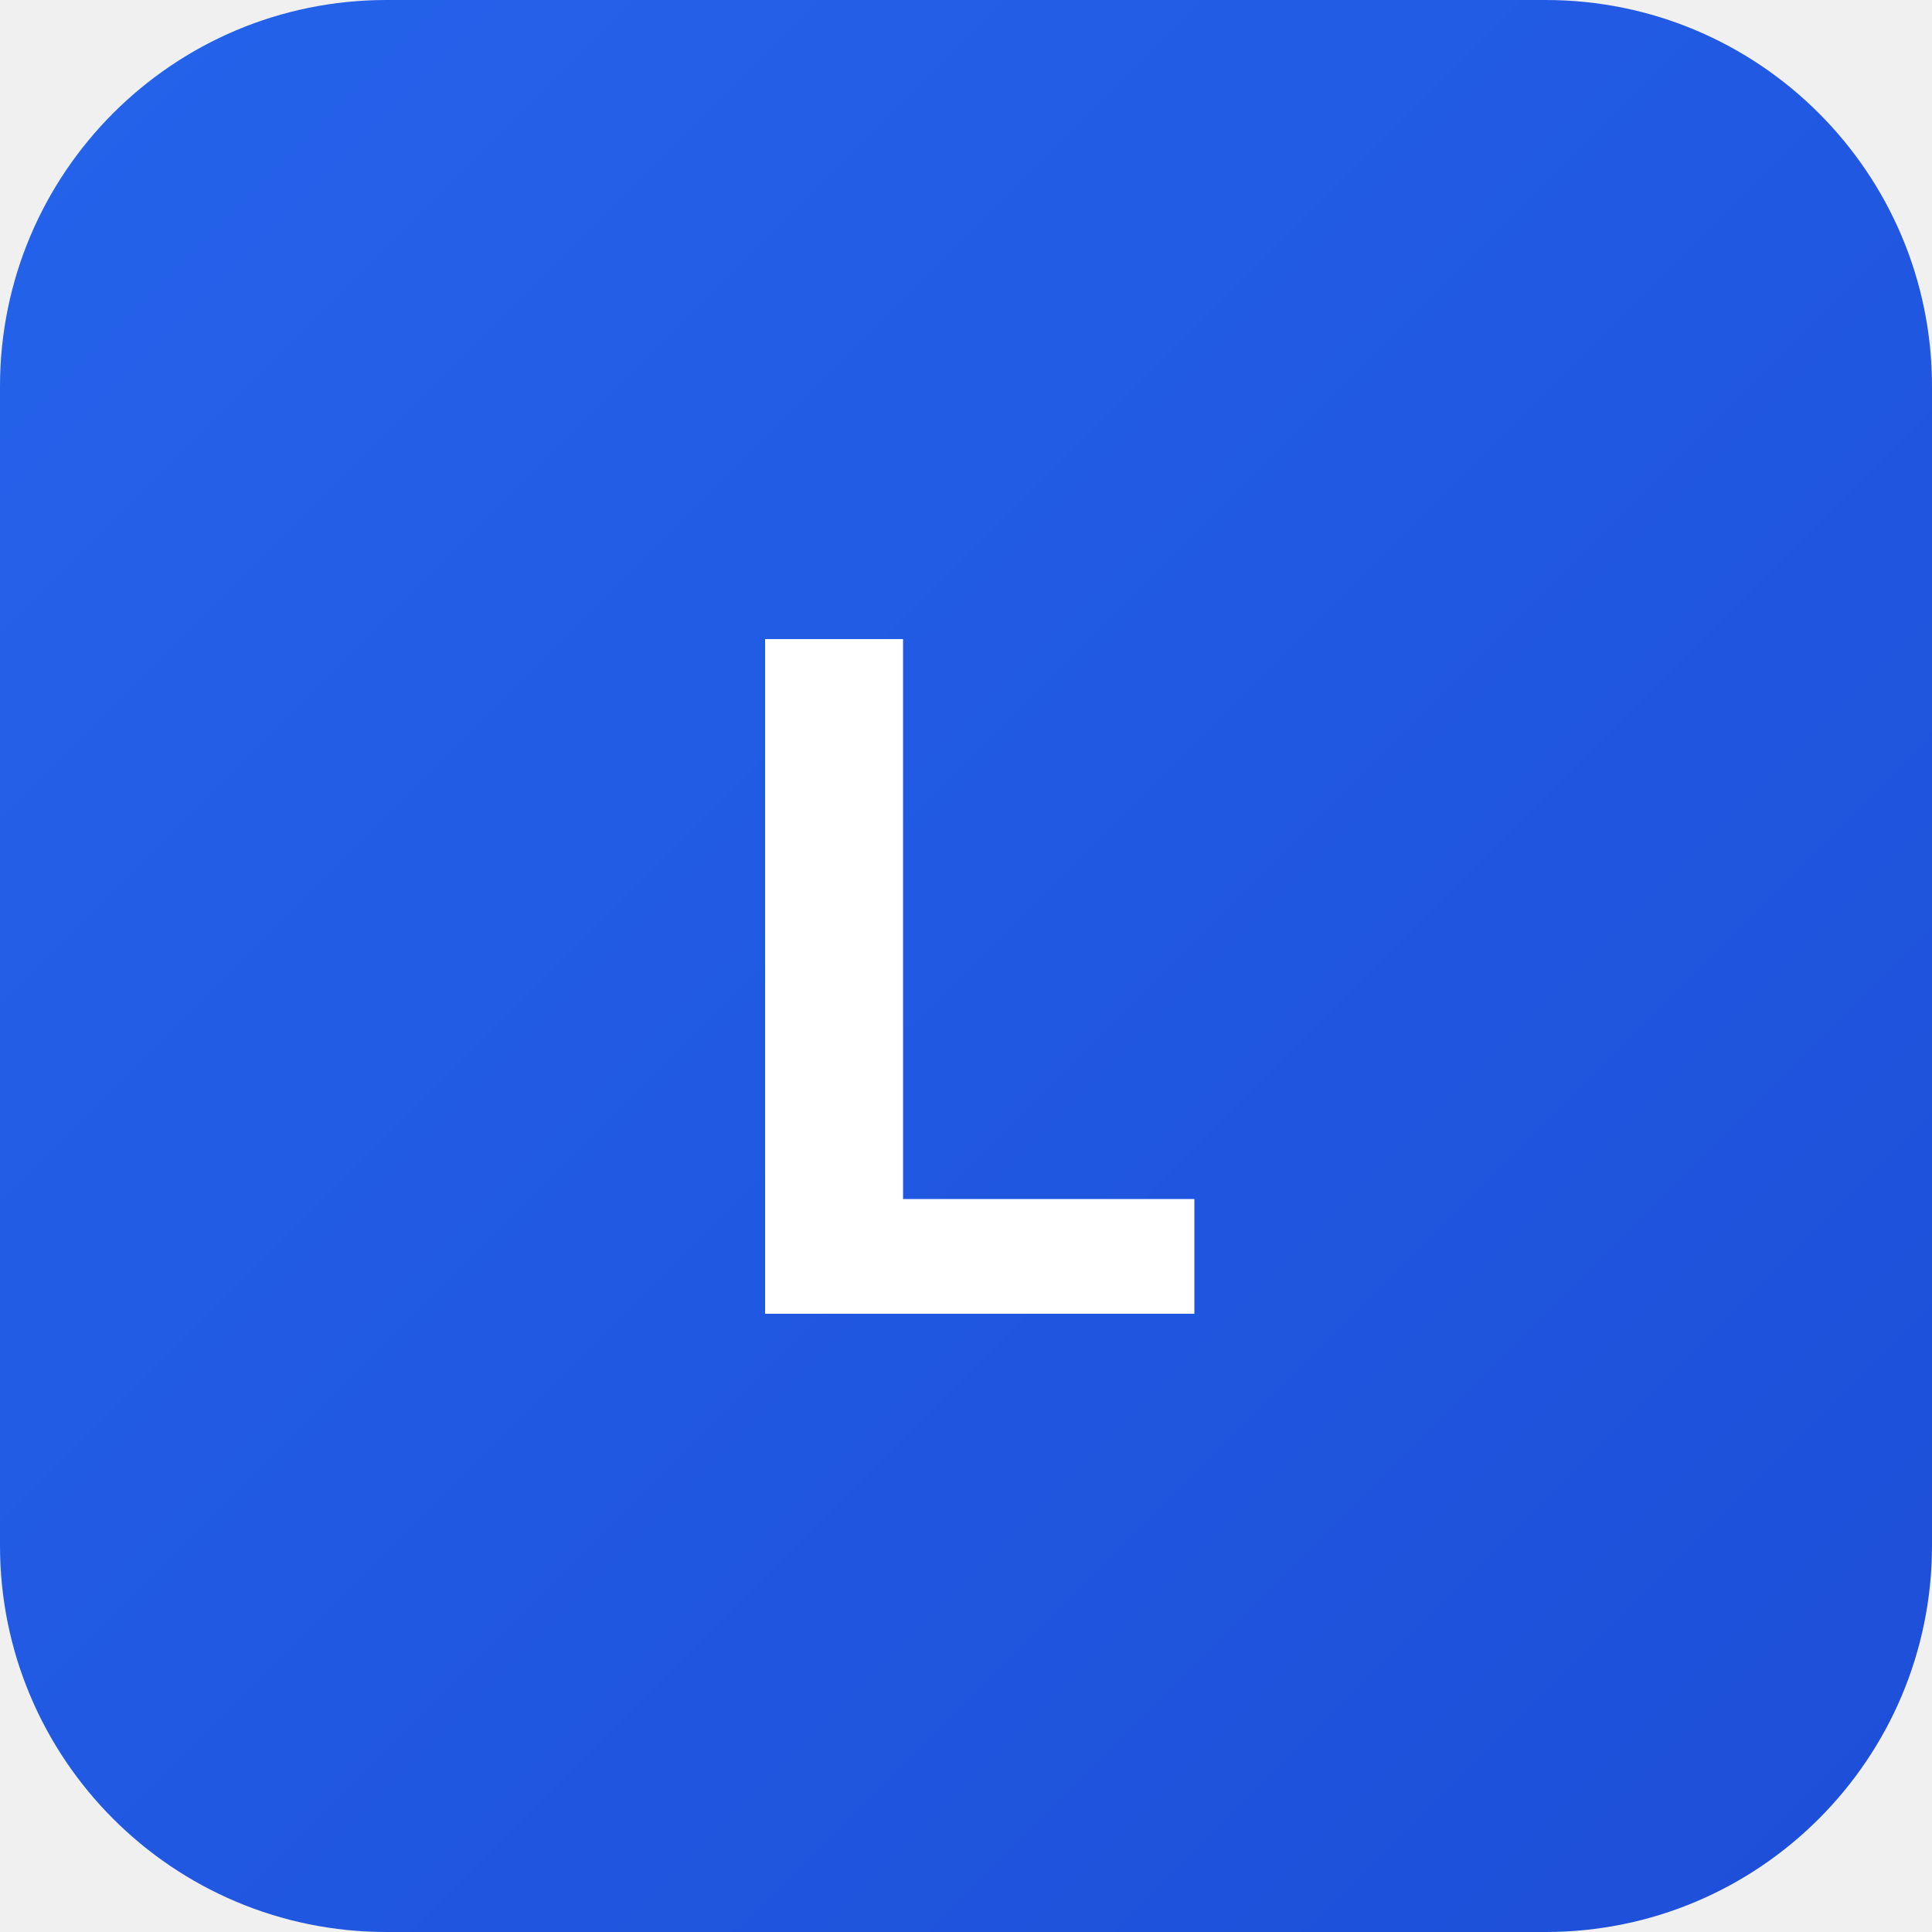
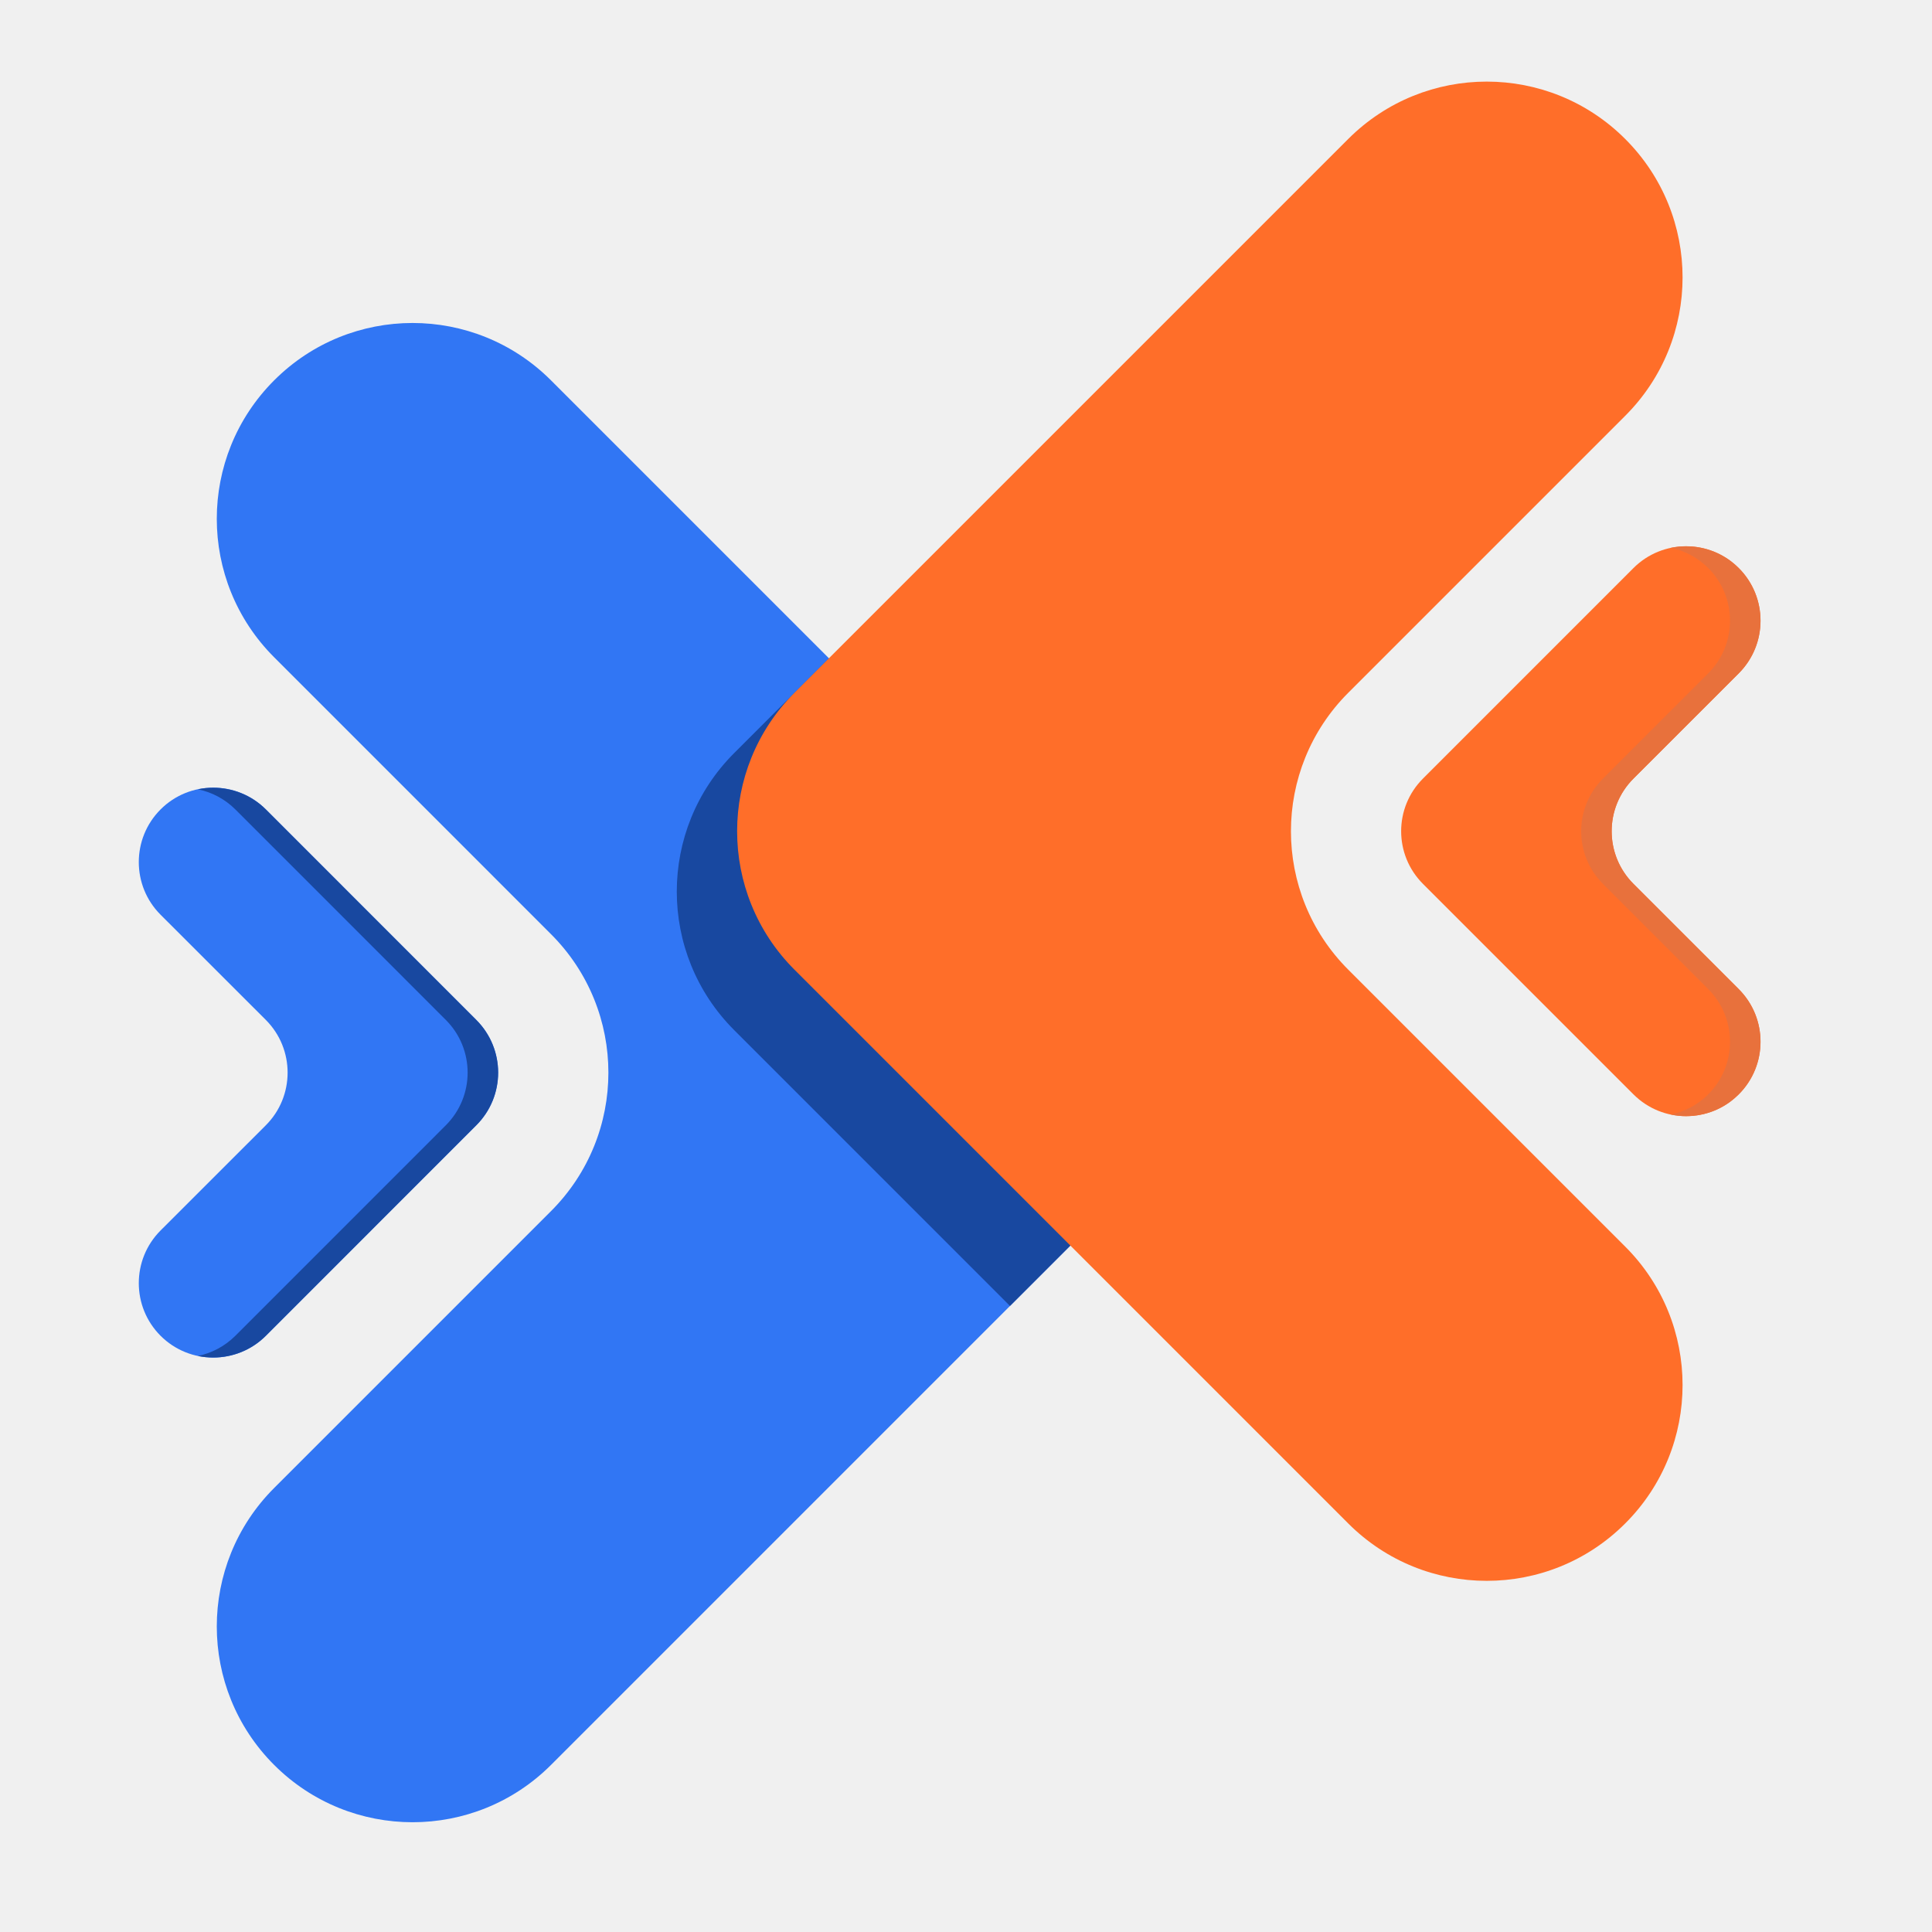
- <svg xmlns="http://www.w3.org/2000/svg" viewBox="0 0 100 100">
+ <svg xmlns="http://www.w3.org/2000/svg" width="500" height="500" viewBox="80 30 220 240" preserveAspectRatio="xMidYMid meet" version="1.0">
  <defs>
-     <linearGradient id="grad" x1="0%" y1="0%" x2="100%" y2="100%">
-       <stop offset="0%" style="stop-color:#2563eb" />
-       <stop offset="100%" style="stop-color:#1d4ed8" />
-     </linearGradient>
+     <clipPath id="c1">
+       <path d="M 96.445 70 L 215 70 L 215 256.367 L 96.445 256.367 Z M 96.445 70 " clip-rule="nonzero" />
+     </clipPath>
+     <clipPath id="c2">
+       <path d="M 244 97.223 L 288.695 97.223 L 288.695 169 L 244 169 Z M 244 97.223 " clip-rule="nonzero" />
+     </clipPath>
+     <clipPath id="c3">
+       <path d="M 284.258 99.062 L 288.695 99.062 L 288.695 167 L 284.258 167 Z M 284.258 99.062 " clip-rule="nonzero" />
+     </clipPath>
+     <clipPath id="c4">
+       <path d="M 266 97.223 L 288.695 97.223 L 288.695 169 L 266 169 Z M 266 97.223 " clip-rule="nonzero" />
+     </clipPath>
  </defs>
-   <rect width="100" height="100" rx="20" fill="url(#grad)" />
-   <text x="50" y="68" font-family="system-ui, -apple-system, sans-serif" font-size="48" font-weight="700" fill="white" text-anchor="middle">L</text>
+   <g clip-path="url(#c1)">
+     <path fill="#3176f4" d="M 138.449 180.449 L 104.055 214.844 C 94.555 224.344 94.555 239.742 104.055 249.246 C 113.551 258.738 128.949 258.738 138.449 249.246 L 207.246 180.449 C 216.75 170.945 216.75 155.547 207.246 146.047 L 138.449 77.25 C 128.949 67.746 113.551 67.746 104.055 77.25 C 94.555 86.75 94.555 102.148 104.055 111.648 L 138.449 146.047 C 147.953 155.547 147.953 170.945 138.449 180.449 " fill-opacity="1" fill-rule="nonzero" />
+   </g>
+   <path fill="#3176f4" d="M 103.027 169.781 L 89.945 182.855 C 86.34 186.469 86.34 192.324 89.945 195.934 C 93.555 199.543 99.418 199.543 103.027 195.934 L 129.172 169.781 C 132.781 166.172 132.781 160.316 129.172 156.703 L 103.027 130.551 C 99.418 126.941 93.555 126.941 89.945 130.551 C 86.34 134.164 86.34 140.02 89.945 143.629 L 103.027 156.703 C 106.629 160.316 106.629 166.172 103.027 169.781 " fill-opacity="1" fill-rule="nonzero" />
+   <path fill="#1848a0" d="M 96.488 198.637 C 95.855 198.637 95.215 198.574 94.59 198.445 C 96.293 198.082 97.914 197.258 99.238 195.934 L 125.387 169.781 C 128.992 166.172 128.992 160.316 125.387 156.703 L 99.238 130.551 C 97.914 129.234 96.293 128.402 94.59 128.051 C 95.215 127.922 95.855 127.855 96.488 127.855 C 98.855 127.855 101.223 128.754 103.027 130.551 L 129.172 156.703 C 130.977 158.512 131.883 160.875 131.883 163.242 C 131.883 165.609 130.977 167.977 129.172 169.781 L 103.027 195.934 C 101.223 197.738 98.855 198.637 96.488 198.637 " fill-opacity="1" fill-rule="nonzero" />
+   <path fill="#1848a0" d="M 195.465 192.23 L 161.195 157.957 C 151.699 148.453 151.699 133.055 161.195 123.555 L 172.977 111.773 L 207.246 146.047 C 212 150.793 214.375 157.02 214.375 163.242 C 214.375 169.473 212 175.691 207.246 180.449 L 195.465 192.23 " fill-opacity="1" fill-rule="nonzero" />
+   <path fill="#ff6e29" d="M 237.484 116.059 L 271.887 81.656 C 281.391 72.164 281.391 56.758 271.887 47.262 C 262.387 37.762 246.988 37.762 237.484 47.262 L 168.688 116.059 C 159.195 125.555 159.195 140.961 168.688 150.453 L 237.484 219.25 C 246.988 228.754 262.387 228.754 271.887 219.25 C 281.391 209.758 281.391 194.352 271.887 184.855 L 237.484 150.453 C 227.992 140.961 227.992 125.555 237.484 116.059 " fill-opacity="1" fill-rule="nonzero" />
+   <g clip-path="url(#c2)">
+     <path fill="#ff6e29" d="M 272.914 126.719 L 285.992 113.645 C 289.602 110.031 289.602 104.176 285.992 100.566 C 282.383 96.957 276.527 96.957 272.914 100.566 L 246.766 126.719 C 243.152 130.328 243.152 136.184 246.766 139.797 L 272.914 165.945 C 276.527 169.559 282.383 169.559 285.992 165.945 C 289.602 162.336 289.602 156.48 285.992 152.871 L 272.914 139.797 C 269.305 136.184 269.305 130.328 272.914 126.719 " fill-opacity="1" fill-rule="nonzero" />
+   </g>
+   <g clip-path="url(#c3)">
+     <path fill="#d3d2d2" d="M 284.914 166.875 C 285.289 166.594 285.652 166.285 285.992 165.945 C 287.797 164.141 288.695 161.777 288.695 159.41 C 288.695 161.777 287.797 164.141 285.992 165.945 C 285.652 166.285 285.289 166.594 284.914 166.875 M 285.992 100.566 C 285.676 100.25 285.336 99.957 284.984 99.688 C 285.336 99.957 285.676 100.25 285.992 100.566 " fill-opacity="1" fill-rule="nonzero" />
+   </g>
+   <g clip-path="url(#c4)">
+     <path fill="#e8713c" d="M 279.461 168.652 C 278.82 168.652 278.188 168.586 277.562 168.449 C 279.262 168.098 280.879 167.262 282.203 165.945 C 285.812 162.336 285.812 156.48 282.203 152.871 L 269.125 139.797 C 265.516 136.184 265.516 130.328 269.125 126.719 L 282.203 113.645 C 285.812 110.031 285.812 104.176 282.203 100.566 C 280.879 99.242 279.262 98.414 277.562 98.055 C 278.188 97.926 278.82 97.863 279.461 97.863 C 281.402 97.863 283.352 98.473 284.984 99.688 C 285.336 99.957 285.676 100.25 285.992 100.566 C 287.797 102.371 288.695 104.738 288.695 107.105 C 288.695 109.473 287.797 111.836 285.992 113.645 L 272.914 126.719 C 271.109 128.523 270.203 130.891 270.203 133.258 C 270.203 135.625 271.109 137.988 272.914 139.797 L 285.992 152.871 C 287.797 154.676 288.695 157.043 288.695 159.41 C 288.695 161.777 287.797 164.141 285.992 165.945 C 285.652 166.285 285.289 166.594 284.914 166.875 C 283.293 168.062 281.375 168.652 279.461 168.652 " fill-opacity="1" fill-rule="nonzero" />
+   </g>
</svg>
